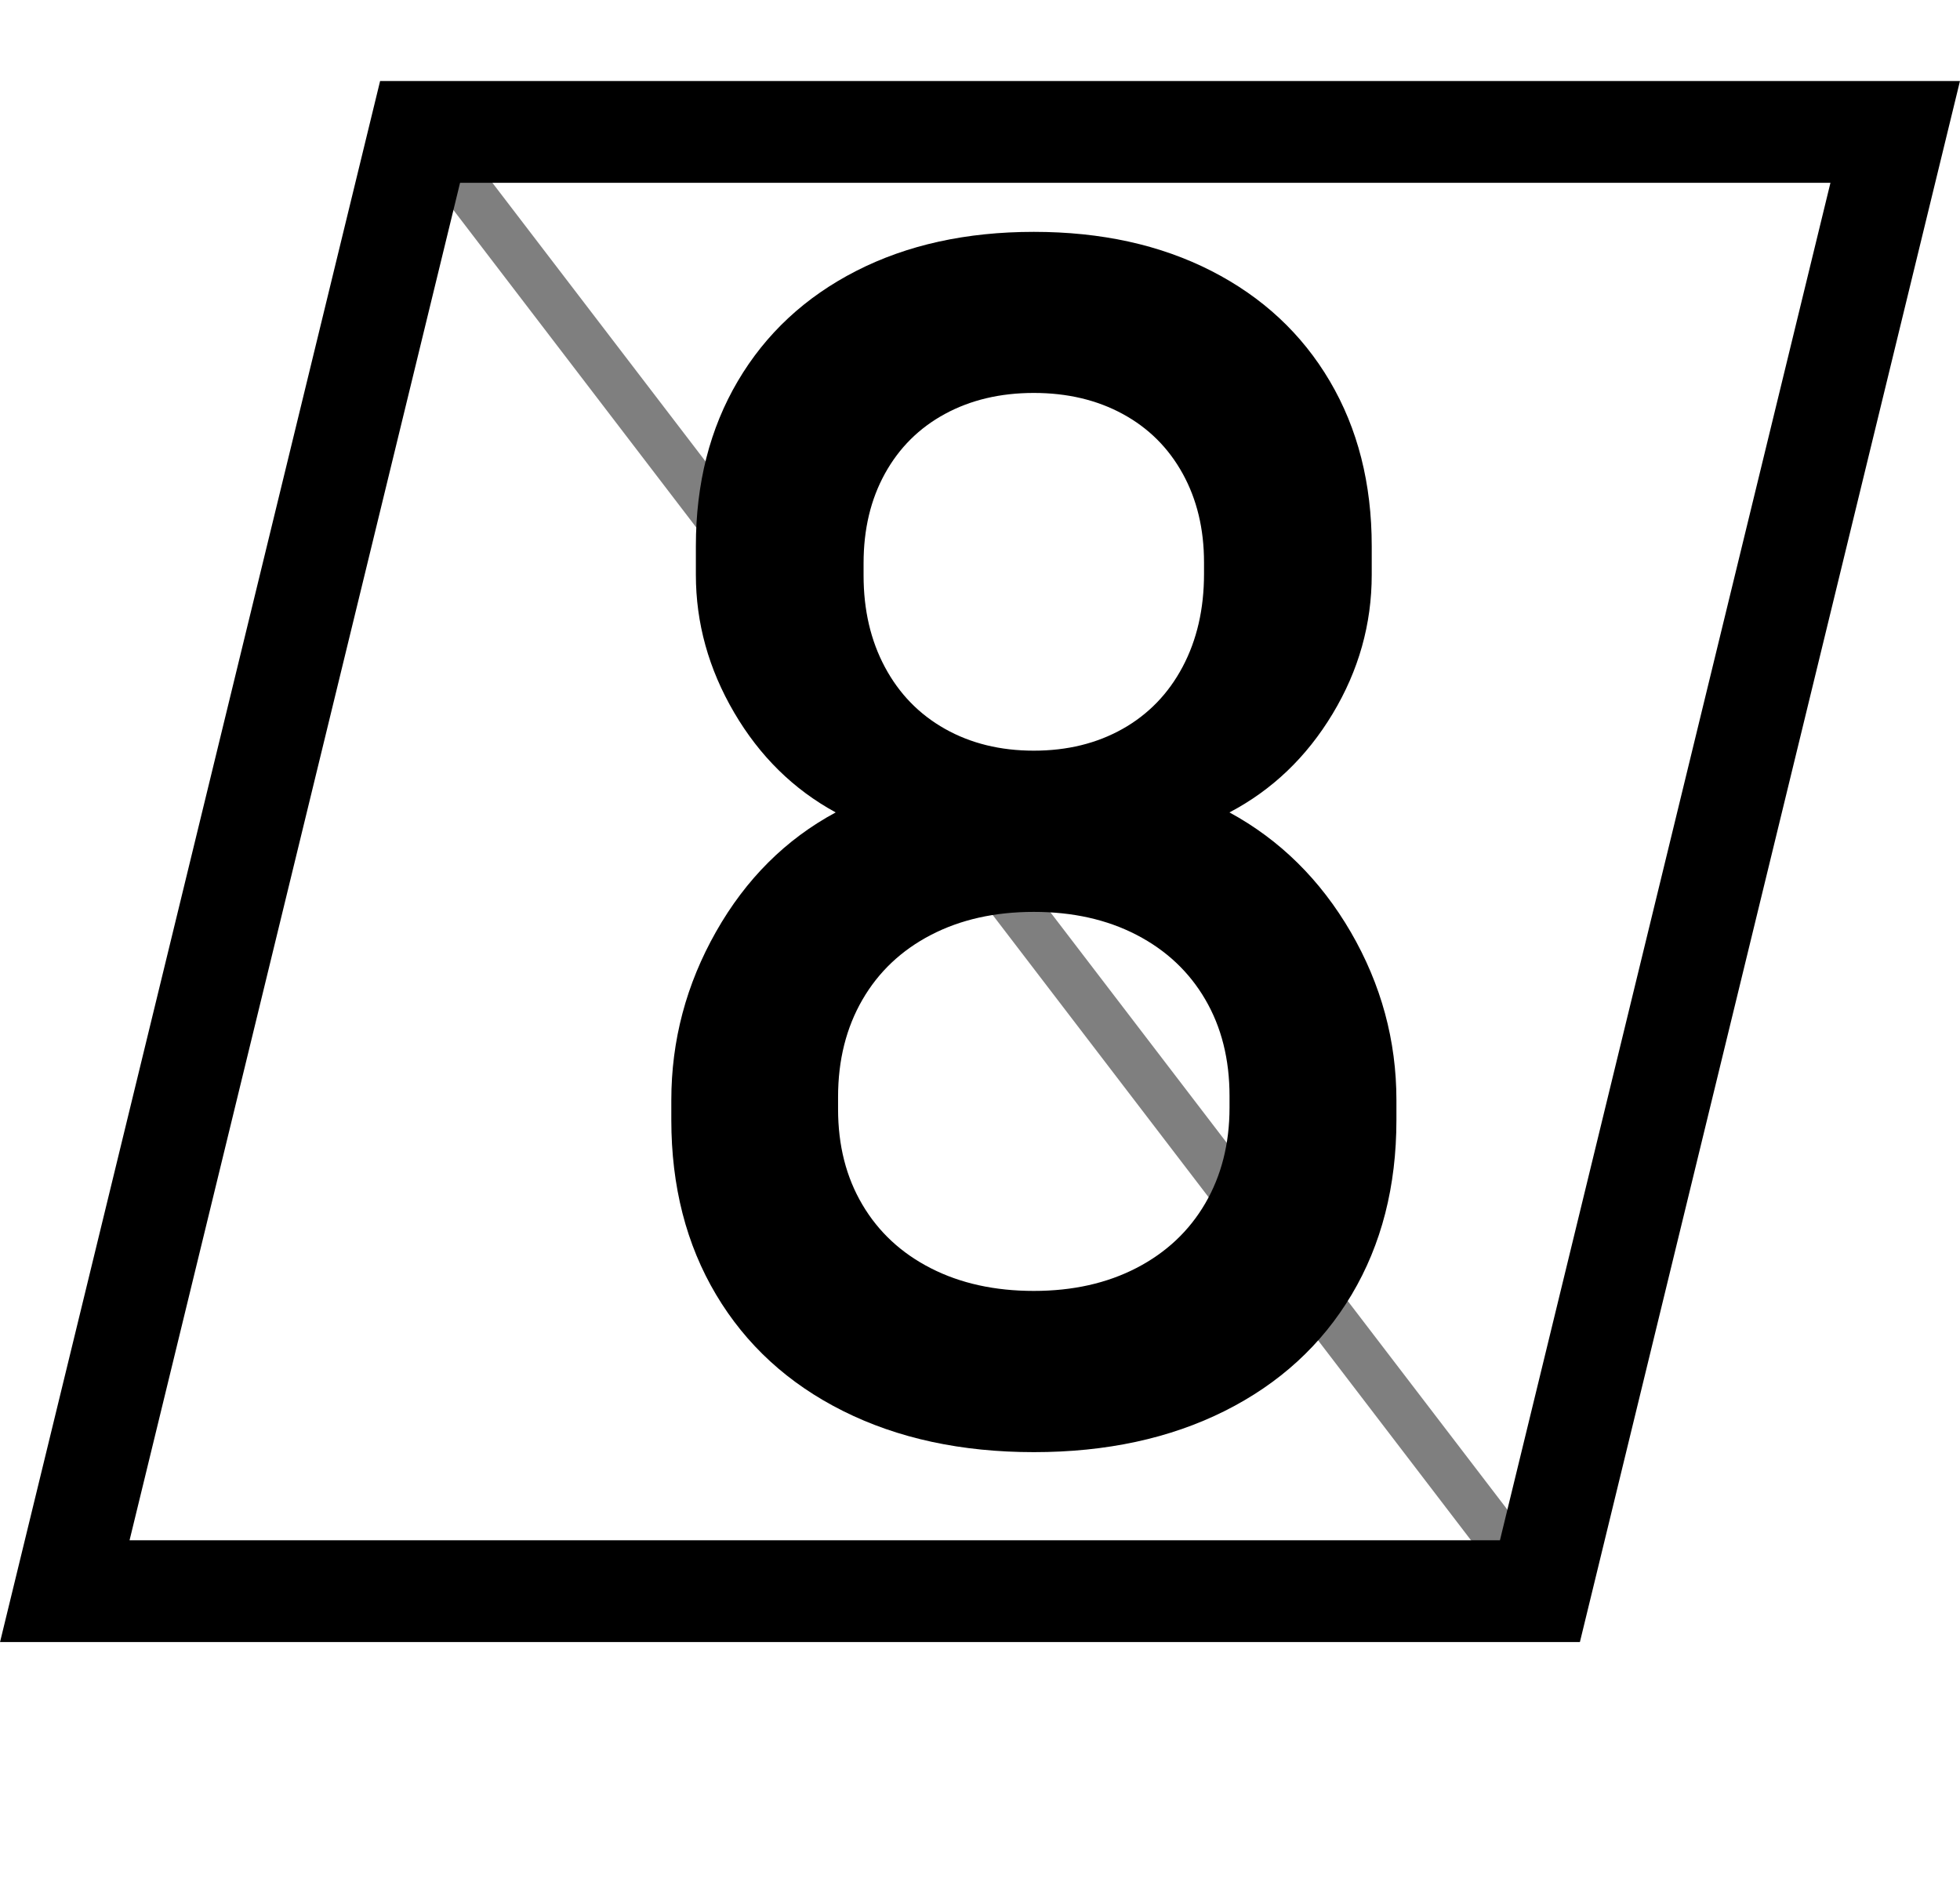
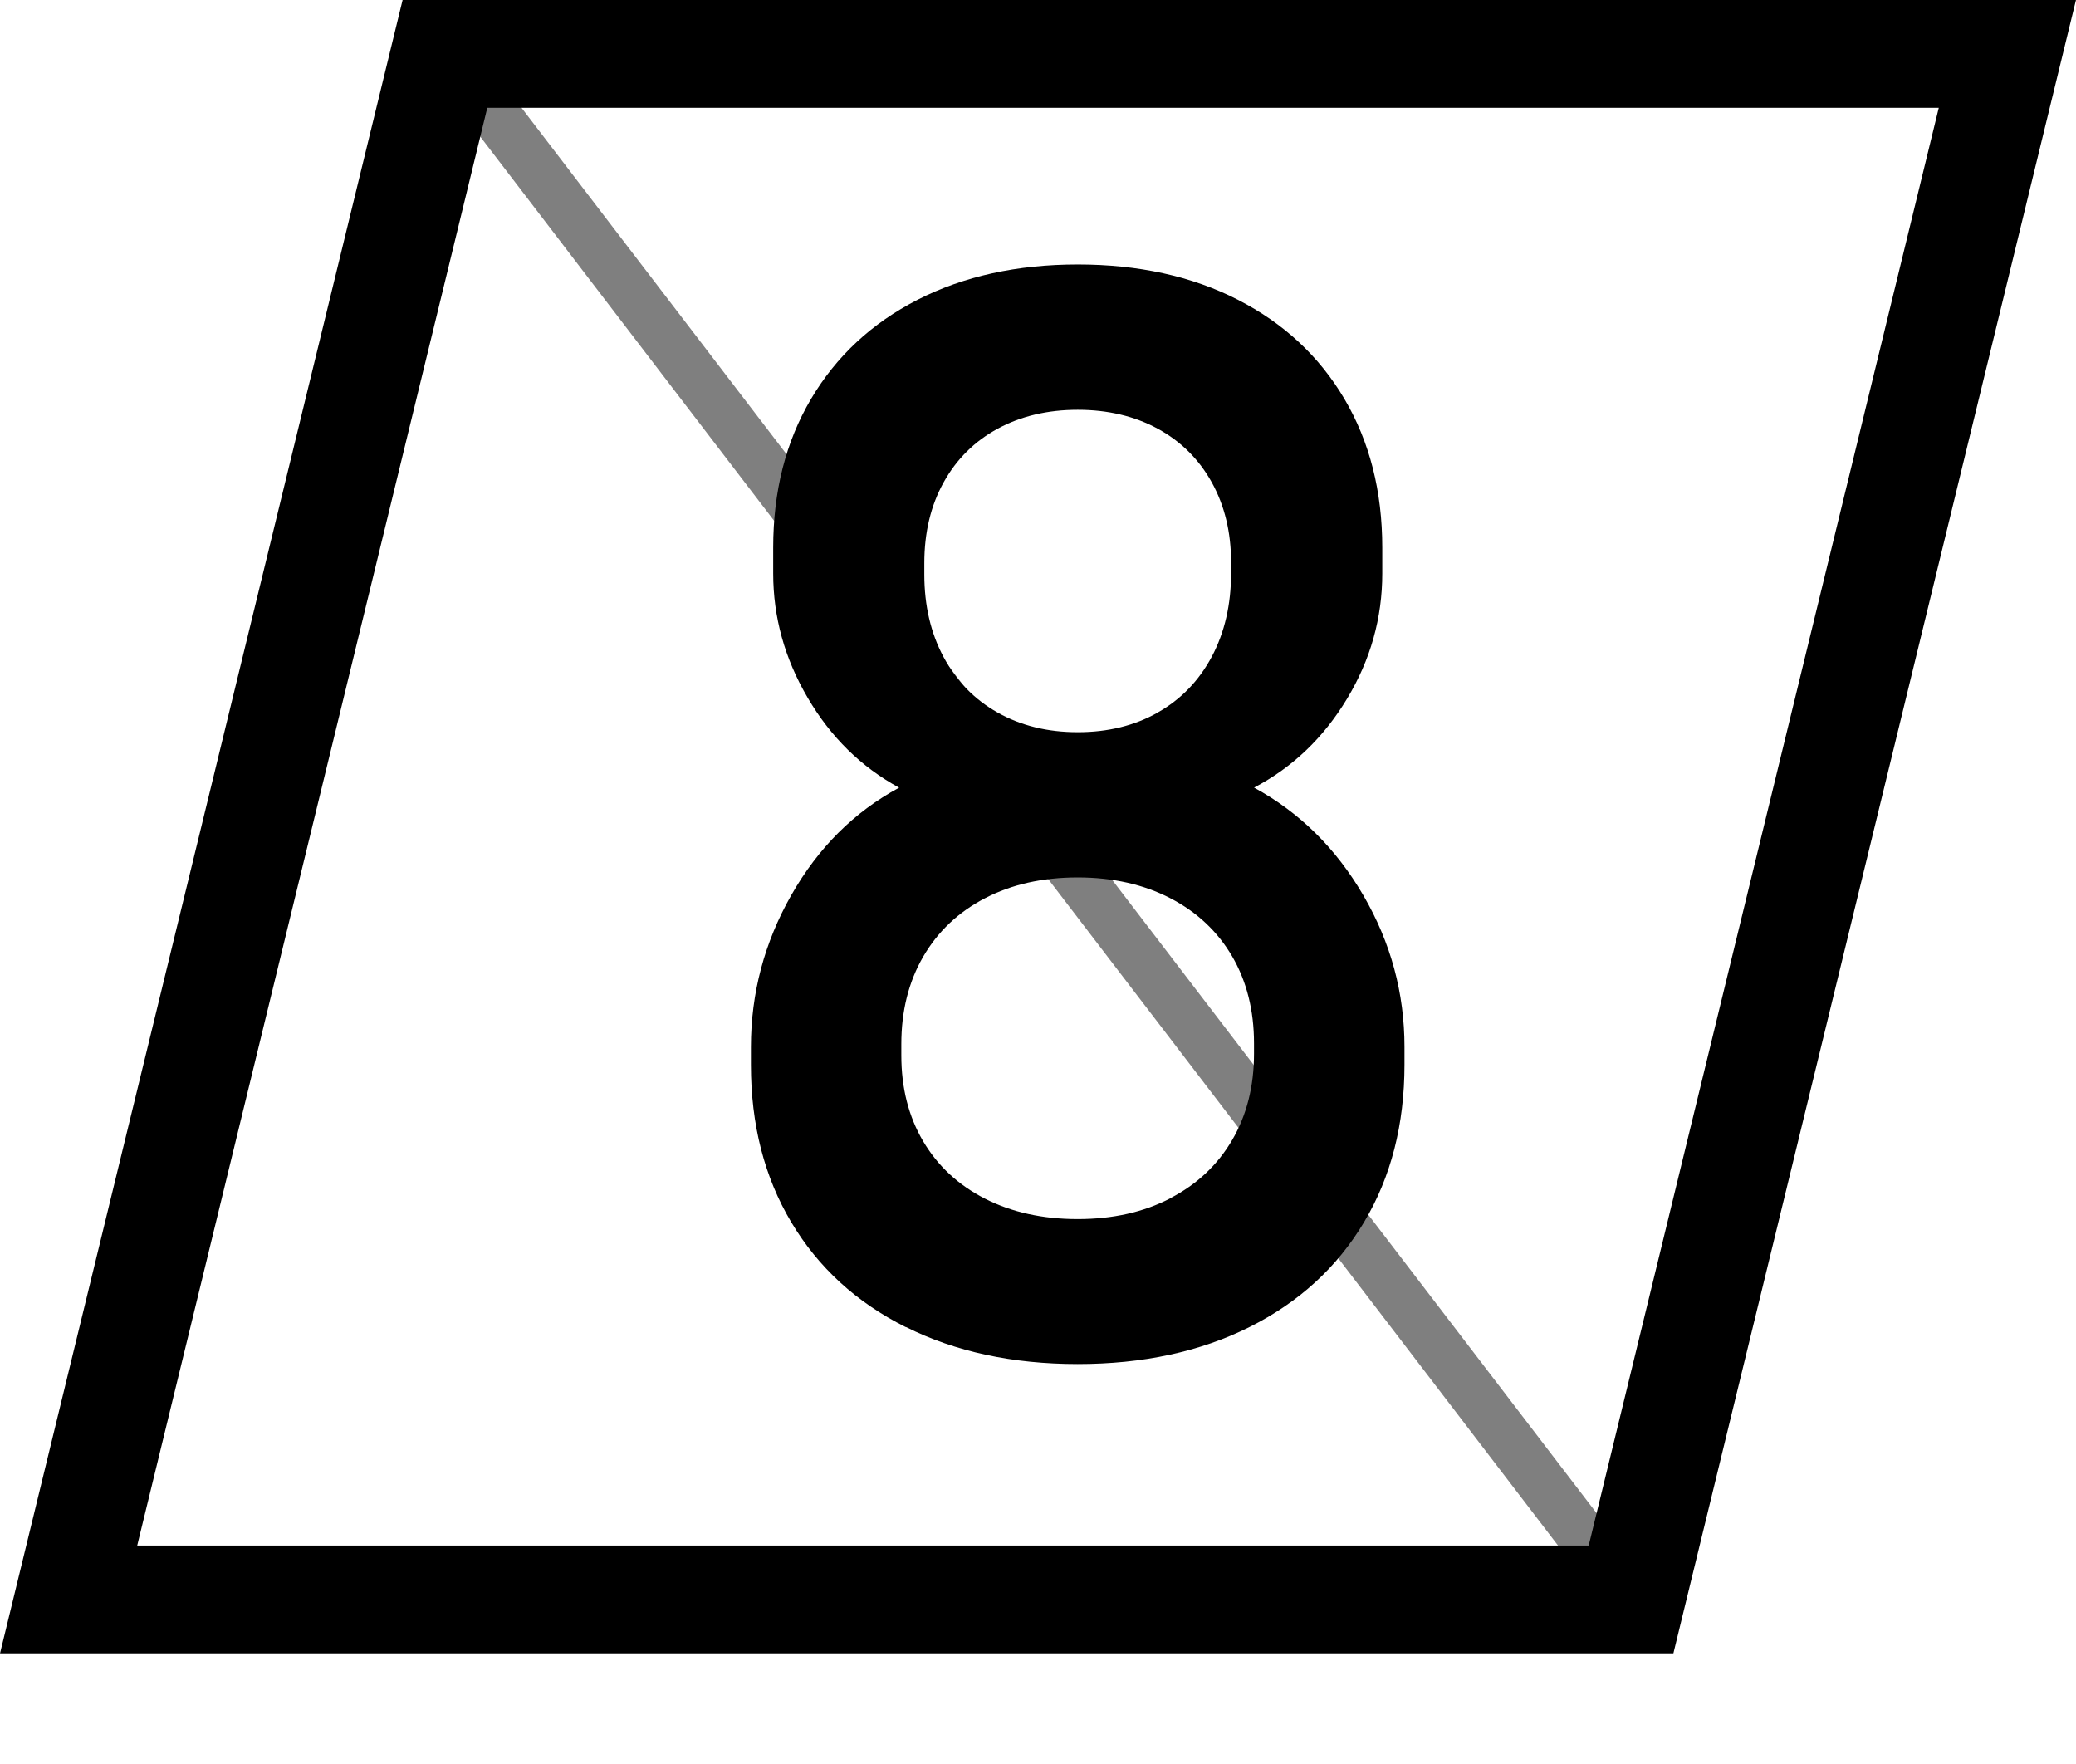
- <svg xmlns="http://www.w3.org/2000/svg" id="Layer_1" data-name="Layer 1" viewBox="0 0 288.9 279.33">
+ <svg xmlns="http://www.w3.org/2000/svg" id="Layer_1" data-name="Layer 1" viewBox="0 0 288.9 245.39">
  <defs>
    <style>
      .cls-1 {
        stroke-width: 0px;
      }

      .cls-2 {
        opacity: .5;
        stroke-width: 7px;
      }

      .cls-2, .cls-3 {
        fill: none;
        stroke: #000;
        stroke-miterlimit: 10;
      }

      .cls-3 {
        stroke-width: 15px;
      }
    </style>
  </defs>
-   <path class="cls-1" d="m124.27,207.95c-8.08-4.04-14.32-9.76-18.72-17.15-4.4-7.39-6.6-15.98-6.6-25.75v-2.91c0-8.8,2.2-17.09,6.6-24.84,4.4-7.76,10.28-13.61,17.63-17.57-6.22-3.39-11.21-8.3-14.97-14.72-3.76-6.42-5.64-13.19-5.64-20.3v-4.24c0-9.21,2.06-17.31,6.18-24.3,4.12-6.99,9.94-12.4,17.45-16.24,7.51-3.84,16.24-5.76,26.18-5.76s18.66,1.92,26.18,5.76c7.51,3.84,13.33,9.25,17.45,16.24,4.12,6.99,6.18,15.09,6.18,24.3v4.24c0,7.27-1.92,14.1-5.76,20.48-3.84,6.38-8.91,11.23-15.21,14.54,7.43,4.04,13.39,9.92,17.88,17.63,4.48,7.72,6.73,15.98,6.73,24.78v2.91c0,9.78-2.2,18.36-6.6,25.75-4.4,7.39-10.65,13.11-18.72,17.15-8.08,4.04-17.45,6.06-28.12,6.06s-20.04-2.02-28.12-6.06Zm43.26-21.09c4.36-2.26,7.74-5.43,10.12-9.51,2.38-4.08,3.58-8.79,3.58-14.12v-1.7c0-5.41-1.19-10.16-3.58-14.24-2.38-4.08-5.76-7.25-10.12-9.51-4.36-2.26-9.41-3.39-15.15-3.39s-10.79,1.13-15.15,3.39c-4.36,2.26-7.74,5.45-10.12,9.57-2.38,4.12-3.58,8.89-3.58,14.3v1.82c0,5.33,1.19,10.02,3.58,14.06,2.38,4.04,5.76,7.17,10.12,9.39,4.36,2.22,9.41,3.33,15.15,3.33s10.79-1.13,15.15-3.39Zm-2.06-79.44c3.8-2.14,6.75-5.19,8.85-9.15,2.1-3.96,3.15-8.52,3.15-13.69v-1.7c0-4.93-1.05-9.29-3.15-13.09-2.1-3.8-5.05-6.73-8.85-8.79-3.8-2.06-8.16-3.09-13.09-3.09s-9.29,1.03-13.09,3.09c-3.8,2.06-6.75,4.99-8.85,8.79-2.1,3.8-3.15,8.2-3.15,13.21v1.82c0,5.09,1.05,9.59,3.15,13.51,2.1,3.92,5.05,6.95,8.85,9.09,3.8,2.14,8.16,3.21,13.09,3.21s9.29-1.07,13.09-3.21Z" />
-   <polygon class="cls-3" points="226.98 234.5 9.55 234.5 61.92 19.44 279.35 19.44 226.98 234.5" />
-   <line class="cls-2" x1="62.35" y1="19.33" x2="227.06" y2="234.62" />
+   <path class="cls-1" d="m126.05,184.66c-6.87-3.44-12.18-8.3-15.93-14.59-3.75-6.29-5.62-13.59-5.62-21.91v-2.47c0-7.49,1.87-14.54,5.62-21.14,3.75-6.6,8.75-11.58,15-14.95-5.29-2.89-9.54-7.06-12.73-12.53-3.2-5.46-4.79-11.22-4.79-17.27v-3.61c0-7.84,1.75-14.73,5.26-20.67,3.51-5.94,8.45-10.55,14.85-13.82,6.39-3.26,13.82-4.9,22.27-4.9s15.88,1.63,22.27,4.9c6.39,3.27,11.34,7.87,14.85,13.82,3.51,5.95,5.26,12.84,5.26,20.67v3.61c0,6.19-1.63,12-4.9,17.42-3.27,5.43-7.58,9.55-12.94,12.37,6.32,3.44,11.39,8.44,15.21,15,3.82,6.56,5.72,13.59,5.72,21.08v2.47c0,8.32-1.87,15.62-5.62,21.91-3.75,6.29-9.06,11.15-15.93,14.59-6.87,3.44-14.85,5.16-23.92,5.16s-17.05-1.72-23.92-5.16Zm36.81-17.94c3.71-1.92,6.58-4.62,8.61-8.09,2.03-3.47,3.04-7.48,3.04-12.01v-1.44c0-4.6-1.02-8.64-3.04-12.11-2.03-3.47-4.9-6.17-8.61-8.09-3.71-1.92-8.01-2.89-12.89-2.89s-9.18.96-12.89,2.89c-3.71,1.92-6.58,4.64-8.61,8.14-2.03,3.51-3.04,7.56-3.04,12.17v1.55c0,4.54,1.01,8.52,3.04,11.96,2.03,3.44,4.9,6.1,8.61,7.99,3.71,1.89,8.01,2.84,12.89,2.84s9.18-.96,12.89-2.89Zm-1.75-67.58c3.23-1.82,5.74-4.42,7.53-7.78,1.79-3.37,2.68-7.25,2.68-11.65v-1.44c0-4.19-.89-7.9-2.68-11.14-1.79-3.23-4.3-5.72-7.53-7.48-3.23-1.75-6.94-2.63-11.13-2.63s-7.91.88-11.14,2.63c-3.23,1.75-5.74,4.25-7.53,7.48-1.79,3.23-2.68,6.98-2.68,11.24v1.55c0,4.33.89,8.16,2.68,11.5,1.79,3.33,4.29,5.91,7.53,7.73,3.23,1.82,6.94,2.73,11.14,2.73s7.9-.91,11.13-2.73Z" />
+   <polygon class="cls-3" points="226.98 222.55 9.55 222.55 61.92 7.5 279.35 7.5 226.98 222.55" />
+   <line class="cls-2" x1="62.35" y1="7.39" x2="227.06" y2="222.68" />
</svg>
